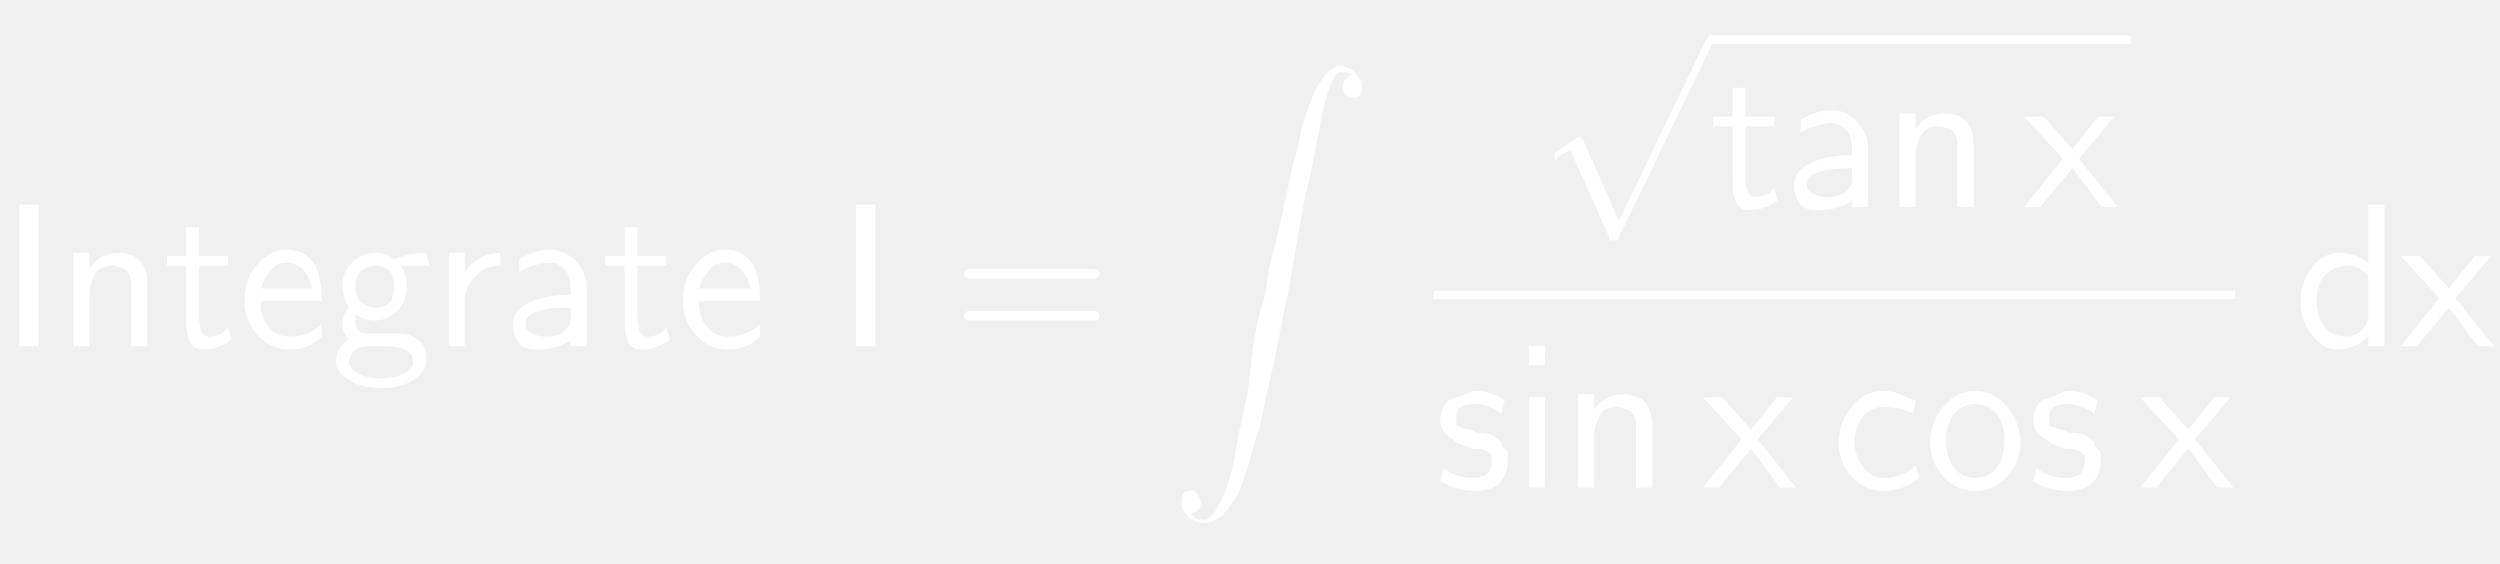
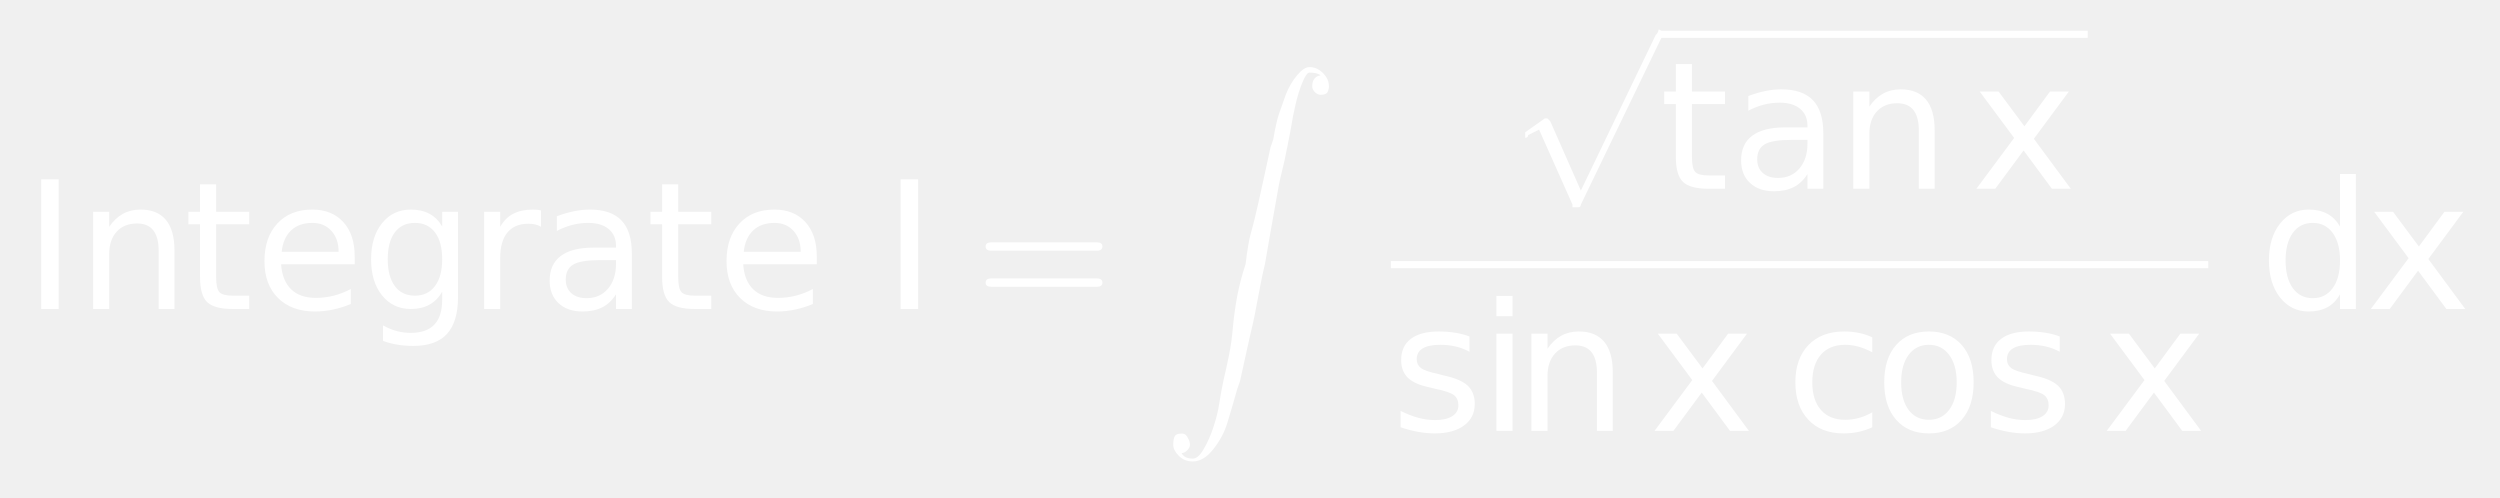
- <svg xmlns="http://www.w3.org/2000/svg" style="fill-opacity:1; color-rendering:auto; color-interpolation:auto; stroke:black; text-rendering:auto; stroke-linecap:square; stroke-miterlimit:10; stroke-opacity:1; shape-rendering:auto; fill:black; stroke-dasharray:none; font-weight:normal; stroke-width:1; font-family:'Dialog'; font-style:normal; stroke-linejoin:miter; font-size:12; stroke-dashoffset:0; image-rendering:auto;" width="182" height="41">
+ <svg xmlns="http://www.w3.org/2000/svg" style="fill-opacity:1; color-rendering:auto; color-interpolation:auto; stroke:black; text-rendering:auto; stroke-linecap:square; stroke-miterlimit:10; stroke-opacity:1; shape-rendering:auto; fill:black; stroke-dasharray:none; font-weight:normal; stroke-width:1; font-family:'Dialog'; font-style:normal; stroke-linejoin:miter; font-size:12; stroke-dashoffset:0; image-rendering:auto;" width="211" height="42">
  <defs id="genericDefs" />
  <g>
-     <g transform="scale(15,15) translate(0,1.6806)" style="font-size:1; fill:white; text-rendering:geometricPrecision; color-rendering:optimizeQuality; image-rendering:optimizeQuality; font-family:'jlm_cmss10'; color-interpolation:linearRGB; stroke:white;">
-       <path style="stroke:none;" d="M0.188 -0.688 L0.188 0 L0.094 0 L0.094 -0.688 L0.188 -0.688 Z" />
+     <g transform="scale(15,15) translate(0.1333,1.7386) scale(0.1,0.1)" style="fill:white; text-rendering:geometricPrecision; color-rendering:optimizeQuality; image-rendering:optimizeQuality; color-interpolation:linearRGB; stroke:white;">
+       <path style="stroke:none;" d="M0.984 -7.297 L1.969 -7.297 L1.969 0 L0.984 0 L0.984 -7.297 ZM8.484 -3.297 L8.484 0 L7.594 0 L7.594 -3.266 Q7.594 -4.047 7.289 -4.43 Q6.984 -4.812 6.375 -4.812 Q5.656 -4.812 5.234 -4.352 Q4.812 -3.891 4.812 -3.094 L4.812 0 L3.906 0 L3.906 -5.469 L4.812 -5.469 L4.812 -4.625 Q5.141 -5.109 5.578 -5.352 Q6.016 -5.594 6.578 -5.594 Q7.516 -5.594 8 -5.016 Q8.484 -4.438 8.484 -3.297 ZM10.828 -7.016 L10.828 -5.469 L12.688 -5.469 L12.688 -4.766 L10.828 -4.766 L10.828 -1.797 Q10.828 -1.141 11.016 -0.945 Q11.203 -0.75 11.766 -0.75 L12.688 -0.75 L12.688 0 L11.766 0 Q10.719 0 10.32 -0.391 Q9.922 -0.781 9.922 -1.797 L9.922 -4.766 L9.266 -4.766 L9.266 -5.469 L9.922 -5.469 L9.922 -7.016 L10.828 -7.016 ZM18.625 -2.953 L18.625 -2.516 L14.484 -2.516 Q14.547 -1.594 15.047 -1.109 Q15.547 -0.625 16.438 -0.625 Q16.953 -0.625 17.445 -0.75 Q17.938 -0.875 18.406 -1.125 L18.406 -0.281 Q17.922 -0.078 17.414 0.031 Q16.906 0.141 16.391 0.141 Q15.078 0.141 14.312 -0.617 Q13.547 -1.375 13.547 -2.688 Q13.547 -4.031 14.273 -4.812 Q15 -5.594 16.234 -5.594 Q17.344 -5.594 17.984 -4.891 Q18.625 -4.188 18.625 -2.953 ZM17.719 -3.219 Q17.719 -3.953 17.312 -4.398 Q16.906 -4.844 16.25 -4.844 Q15.484 -4.844 15.039 -4.414 Q14.594 -3.984 14.516 -3.219 L17.719 -3.219 ZM23.547 -2.797 Q23.547 -3.781 23.141 -4.312 Q22.734 -4.844 22.016 -4.844 Q21.281 -4.844 20.883 -4.312 Q20.484 -3.781 20.484 -2.797 Q20.484 -1.828 20.883 -1.289 Q21.281 -0.75 22.016 -0.75 Q22.734 -0.75 23.141 -1.289 Q23.547 -1.828 23.547 -2.797 ZM24.438 -0.672 Q24.438 0.719 23.82 1.398 Q23.203 2.078 21.922 2.078 Q21.453 2.078 21.031 2.008 Q20.609 1.938 20.219 1.797 L20.219 0.922 Q20.609 1.141 20.992 1.242 Q21.375 1.344 21.781 1.344 Q22.656 1.344 23.102 0.883 Q23.547 0.422 23.547 -0.516 L23.547 -0.969 Q23.266 -0.484 22.828 -0.242 Q22.391 0 21.781 0 Q20.781 0 20.164 -0.766 Q19.547 -1.531 19.547 -2.797 Q19.547 -4.062 20.164 -4.828 Q20.781 -5.594 21.781 -5.594 Q22.391 -5.594 22.828 -5.359 Q23.266 -5.125 23.547 -4.641 L23.547 -5.469 L24.438 -5.469 L24.438 -0.672 ZM29.109 -4.625 Q28.953 -4.719 28.781 -4.758 Q28.609 -4.797 28.391 -4.797 Q27.625 -4.797 27.219 -4.305 Q26.812 -3.812 26.812 -2.875 L26.812 0 L25.906 0 L25.906 -5.469 L26.812 -5.469 L26.812 -4.625 Q27.094 -5.125 27.547 -5.359 Q28 -5.594 28.656 -5.594 Q28.75 -5.594 28.859 -5.586 Q28.969 -5.578 29.109 -5.547 L29.109 -4.625 ZM32.422 -2.75 Q31.344 -2.75 30.922 -2.5 Q30.5 -2.25 30.5 -1.656 Q30.5 -1.172 30.812 -0.891 Q31.125 -0.609 31.672 -0.609 Q32.422 -0.609 32.875 -1.141 Q33.328 -1.672 33.328 -2.547 L33.328 -2.75 L32.422 -2.75 ZM34.219 -3.125 L34.219 0 L33.328 0 L33.328 -0.828 Q33.016 -0.328 32.555 -0.094 Q32.094 0.141 31.438 0.141 Q30.594 0.141 30.094 -0.328 Q29.594 -0.797 29.594 -1.594 Q29.594 -2.516 30.219 -2.984 Q30.844 -3.453 32.062 -3.453 L33.328 -3.453 L33.328 -3.547 Q33.328 -4.156 32.914 -4.5 Q32.5 -4.844 31.766 -4.844 Q31.297 -4.844 30.852 -4.727 Q30.406 -4.609 30 -4.391 L30 -5.219 Q30.5 -5.406 30.961 -5.5 Q31.422 -5.594 31.859 -5.594 Q33.047 -5.594 33.633 -4.984 Q34.219 -4.375 34.219 -3.125 ZM36.828 -7.016 L36.828 -5.469 L38.688 -5.469 L38.688 -4.766 L36.828 -4.766 L36.828 -1.797 Q36.828 -1.141 37.016 -0.945 Q37.203 -0.75 37.766 -0.75 L38.688 -0.75 L38.688 0 L37.766 0 Q36.719 0 36.32 -0.391 Q35.922 -0.781 35.922 -1.797 L35.922 -4.766 L35.266 -4.766 L35.266 -5.469 L35.922 -5.469 L35.922 -7.016 L36.828 -7.016 ZM44.625 -2.953 L44.625 -2.516 L40.484 -2.516 Q40.547 -1.594 41.047 -1.109 Q41.547 -0.625 42.438 -0.625 Q42.953 -0.625 43.445 -0.75 Q43.938 -0.875 44.406 -1.125 L44.406 -0.281 Q43.922 -0.078 43.414 0.031 Q42.906 0.141 42.391 0.141 Q41.078 0.141 40.312 -0.617 Q39.547 -1.375 39.547 -2.688 Q39.547 -4.031 40.273 -4.812 Q41 -5.594 42.234 -5.594 Q43.344 -5.594 43.984 -4.891 Q44.625 -4.188 44.625 -2.953 ZM43.719 -3.219 Q43.719 -3.953 43.312 -4.398 Q42.906 -4.844 42.25 -4.844 Q41.484 -4.844 41.039 -4.414 Q40.594 -3.984 40.516 -3.219 L43.719 -3.219 Z" />
+       <path d="M0.984 -7.297 L1.969 -7.297 L1.969 0 L0.984 0 L0.984 -7.297 Z" style="stroke:none;" transform="scale(10,10) translate(4.8358,0) scale(0.1,0.1)" />
+       <path d="M0.688 -0.328 L0.094 -0.328 Q0.062 -0.328 0.062 -0.352 Q0.062 -0.375 0.094 -0.375 L0.688 -0.375 Q0.719 -0.375 0.719 -0.352 Q0.719 -0.328 0.688 -0.328 ZM0.688 -0.125 L0.094 -0.125 Q0.062 -0.125 0.062 -0.148 Q0.062 -0.172 0.094 -0.172 L0.688 -0.172 Q0.719 -0.172 0.719 -0.148 Q0.719 -0.125 0.688 -0.125 Z" style="stroke:none;" transform="scale(10,10) translate(5.3505,0)" />
    </g>
-     <g transform="matrix(15,0,0,15,0,0) translate(0.2778,1.6806)" style="font-size:1; fill:white; text-rendering:geometricPrecision; color-rendering:optimizeQuality; image-rendering:optimizeQuality; font-family:'jlm_cmss10'; color-interpolation:linearRGB; stroke:white;">
-       <path style="stroke:none;" d="M0.438 -0.297 L0.438 0 L0.359 0 L0.359 -0.297 Q0.359 -0.312 0.359 -0.32 Q0.359 -0.328 0.352 -0.344 Q0.344 -0.359 0.336 -0.367 Q0.328 -0.375 0.305 -0.383 Q0.281 -0.391 0.266 -0.391 Q0.203 -0.391 0.18 -0.344 Q0.156 -0.297 0.156 -0.25 L0.156 0 L0.078 0 L0.078 -0.453 L0.156 -0.453 L0.156 -0.375 Q0.203 -0.453 0.297 -0.453 Q0.438 -0.453 0.438 -0.297 Z" />
-     </g>
-     <g transform="matrix(15,0,0,15,0,0) translate(0.7944,1.6806)" style="font-size:1; fill:white; text-rendering:geometricPrecision; color-rendering:optimizeQuality; image-rendering:optimizeQuality; font-family:'jlm_cmss10'; color-interpolation:linearRGB; stroke:white;">
-       <path style="stroke:none;" d="M0.172 -0.391 L0.172 -0.141 Q0.172 -0.047 0.219 -0.047 Q0.281 -0.047 0.312 -0.094 L0.328 -0.031 Q0.266 0.016 0.188 0.016 Q0.109 0.016 0.109 -0.125 L0.109 -0.391 L0.016 -0.391 L0.016 -0.438 L0.109 -0.438 L0.109 -0.578 L0.172 -0.578 L0.172 -0.438 L0.312 -0.438 L0.312 -0.391 L0.172 -0.391 Z" />
-     </g>
-     <g transform="matrix(15,0,0,15,0,0) translate(1.1556,1.6806)" style="font-size:1; fill:white; text-rendering:geometricPrecision; color-rendering:optimizeQuality; image-rendering:optimizeQuality; font-family:'jlm_cmss10'; color-interpolation:linearRGB; stroke:white;">
-       <path style="stroke:none;" d="M0.406 -0.219 L0.109 -0.219 Q0.109 -0.141 0.148 -0.094 Q0.188 -0.047 0.25 -0.047 Q0.344 -0.047 0.406 -0.109 L0.406 -0.047 Q0.344 0.016 0.25 0.016 Q0.156 0.016 0.094 -0.055 Q0.031 -0.125 0.031 -0.219 Q0.031 -0.328 0.094 -0.398 Q0.156 -0.469 0.234 -0.469 Q0.328 -0.469 0.375 -0.391 Q0.406 -0.328 0.406 -0.219 ZM0.109 -0.281 L0.359 -0.281 Q0.344 -0.344 0.312 -0.375 Q0.281 -0.406 0.234 -0.406 Q0.188 -0.406 0.156 -0.367 Q0.125 -0.328 0.109 -0.281 Z" />
-     </g>
-     <g transform="matrix(15,0,0,15,0,0) translate(1.6,1.6806)" style="font-size:1; fill:white; text-rendering:geometricPrecision; color-rendering:optimizeQuality; image-rendering:optimizeQuality; font-family:'jlm_cmss10'; color-interpolation:linearRGB; stroke:white;">
-       <path style="stroke:none;" d="M0.359 -0.391 L0.344 -0.391 Q0.375 -0.344 0.375 -0.297 Q0.375 -0.219 0.328 -0.172 Q0.281 -0.125 0.219 -0.125 Q0.172 -0.125 0.125 -0.156 Q0.125 -0.141 0.125 -0.125 Q0.125 -0.062 0.172 -0.062 L0.266 -0.062 Q0.281 -0.062 0.297 -0.062 Q0.312 -0.062 0.336 -0.062 Q0.359 -0.062 0.383 -0.055 Q0.406 -0.047 0.43 -0.031 Q0.453 -0.016 0.461 0.008 Q0.469 0.031 0.469 0.062 Q0.469 0.125 0.406 0.164 Q0.344 0.203 0.25 0.203 Q0.156 0.203 0.094 0.164 Q0.031 0.125 0.031 0.078 Q0.031 0 0.094 -0.031 Q0.062 -0.062 0.062 -0.109 Q0.062 -0.156 0.094 -0.188 Q0.062 -0.234 0.062 -0.297 Q0.062 -0.359 0.109 -0.406 Q0.156 -0.453 0.219 -0.453 Q0.281 -0.453 0.312 -0.422 Q0.391 -0.453 0.469 -0.453 L0.484 -0.391 L0.469 -0.391 Q0.469 -0.391 0.453 -0.391 Q0.438 -0.391 0.422 -0.391 Q0.406 -0.391 0.383 -0.391 Q0.359 -0.391 0.359 -0.391 ZM0.219 -0.188 Q0.266 -0.188 0.289 -0.211 Q0.312 -0.234 0.312 -0.289 Q0.312 -0.344 0.289 -0.367 Q0.266 -0.391 0.219 -0.391 Q0.188 -0.391 0.156 -0.367 Q0.125 -0.344 0.125 -0.289 Q0.125 -0.234 0.156 -0.211 Q0.188 -0.188 0.219 -0.188 ZM0.266 0 L0.172 0 Q0.156 0 0.141 0.008 Q0.125 0.016 0.117 0.023 Q0.109 0.031 0.102 0.047 Q0.094 0.062 0.094 0.062 Q0.094 0.062 0.094 0.078 Q0.094 0.109 0.141 0.133 Q0.188 0.156 0.25 0.156 Q0.312 0.156 0.359 0.133 Q0.406 0.109 0.406 0.078 Q0.406 0 0.266 0 Z" />
-     </g>
-     <g transform="matrix(15,0,0,15,0,0) translate(2.1,1.6806)" style="font-size:1; fill:white; text-rendering:geometricPrecision; color-rendering:optimizeQuality; image-rendering:optimizeQuality; font-family:'jlm_cmss10'; color-interpolation:linearRGB; stroke:white;">
-       <path style="stroke:none;" d="M0.156 -0.219 L0.156 0 L0.078 0 L0.078 -0.453 L0.156 -0.453 L0.156 -0.359 Q0.219 -0.453 0.328 -0.453 L0.328 -0.391 Q0.25 -0.391 0.203 -0.336 Q0.156 -0.281 0.156 -0.219 Z" />
-     </g>
-     <g transform="matrix(15,0,0,15,0,0) translate(2.4417,1.6806)" style="font-size:1; fill:white; text-rendering:geometricPrecision; color-rendering:optimizeQuality; image-rendering:optimizeQuality; font-family:'jlm_cmss10'; color-interpolation:linearRGB; stroke:white;">
-       <path style="stroke:none;" d="M0.406 -0.281 L0.406 0 L0.328 0 L0.328 -0.031 Q0.266 0.016 0.156 0.016 Q0.094 0.016 0.07 -0.023 Q0.047 -0.062 0.047 -0.109 Q0.047 -0.172 0.125 -0.211 Q0.203 -0.25 0.328 -0.25 L0.328 -0.281 Q0.328 -0.344 0.297 -0.375 Q0.266 -0.406 0.234 -0.406 Q0.156 -0.406 0.078 -0.359 L0.078 -0.422 Q0.156 -0.469 0.234 -0.469 Q0.297 -0.469 0.352 -0.414 Q0.406 -0.359 0.406 -0.281 ZM0.328 -0.125 L0.328 -0.188 Q0.109 -0.188 0.109 -0.109 Q0.109 -0.078 0.141 -0.062 Q0.172 -0.047 0.203 -0.047 Q0.25 -0.047 0.281 -0.062 Q0.328 -0.094 0.328 -0.125 Z" />
-     </g>
-     <g transform="matrix(15,0,0,15,0,0) translate(2.9222,1.6806)" style="font-size:1; fill:white; text-rendering:geometricPrecision; color-rendering:optimizeQuality; image-rendering:optimizeQuality; font-family:'jlm_cmss10'; color-interpolation:linearRGB; stroke:white;">
-       <path style="stroke:none;" d="M0.172 -0.391 L0.172 -0.141 Q0.172 -0.047 0.219 -0.047 Q0.281 -0.047 0.312 -0.094 L0.328 -0.031 Q0.266 0.016 0.188 0.016 Q0.109 0.016 0.109 -0.125 L0.109 -0.391 L0.016 -0.391 L0.016 -0.438 L0.109 -0.438 L0.109 -0.578 L0.172 -0.578 L0.172 -0.438 L0.312 -0.438 L0.312 -0.391 L0.172 -0.391 Z" />
-     </g>
-     <g transform="matrix(15,0,0,15,0,0) translate(3.2833,1.6806)" style="font-size:1; fill:white; text-rendering:geometricPrecision; color-rendering:optimizeQuality; image-rendering:optimizeQuality; font-family:'jlm_cmss10'; color-interpolation:linearRGB; stroke:white;">
-       <path style="stroke:none;" d="M0.406 -0.219 L0.109 -0.219 Q0.109 -0.141 0.148 -0.094 Q0.188 -0.047 0.25 -0.047 Q0.344 -0.047 0.406 -0.109 L0.406 -0.047 Q0.344 0.016 0.25 0.016 Q0.156 0.016 0.094 -0.055 Q0.031 -0.125 0.031 -0.219 Q0.031 -0.328 0.094 -0.398 Q0.156 -0.469 0.234 -0.469 Q0.328 -0.469 0.375 -0.391 Q0.406 -0.328 0.406 -0.219 ZM0.109 -0.281 L0.359 -0.281 Q0.344 -0.344 0.312 -0.375 Q0.281 -0.406 0.234 -0.406 Q0.188 -0.406 0.156 -0.367 Q0.125 -0.328 0.109 -0.281 Z" />
-     </g>
-     <g transform="matrix(15,0,0,15,0,0) translate(4.0611,1.6806)" style="font-size:1; fill:white; text-rendering:geometricPrecision; color-rendering:optimizeQuality; image-rendering:optimizeQuality; font-family:'jlm_cmss10'; color-interpolation:linearRGB; stroke:white;">
-       <path style="stroke:none;" d="M0.188 -0.688 L0.188 0 L0.094 0 L0.094 -0.688 L0.188 -0.688 Z" />
-     </g>
-     <g transform="matrix(15,0,0,15,0,0) translate(4.6167,1.6806)" style="font-size:1; fill:white; text-rendering:geometricPrecision; color-rendering:optimizeQuality; image-rendering:optimizeQuality; font-family:'jlm_cmss10'; color-interpolation:linearRGB; stroke:white;">
-       <path style="stroke:none;" d="M0.688 -0.328 L0.094 -0.328 Q0.062 -0.328 0.062 -0.352 Q0.062 -0.375 0.094 -0.375 L0.688 -0.375 Q0.719 -0.375 0.719 -0.352 Q0.719 -0.328 0.688 -0.328 ZM0.688 -0.125 L0.094 -0.125 Q0.062 -0.125 0.062 -0.148 Q0.062 -0.172 0.094 -0.172 L0.688 -0.172 Q0.719 -0.172 0.719 -0.148 Q0.719 -0.125 0.688 -0.125 Z" />
-     </g>
-     <g transform="matrix(15,0,0,15,0,0) translate(5.6722,0.3194)" style="font-size:1; fill:white; text-rendering:geometricPrecision; color-rendering:optimizeQuality; image-rendering:optimizeQuality; font-family:'jlm_cmex10'; color-interpolation:linearRGB; stroke:white;">
+     <g transform="matrix(15,0,0,15,0,0) translate(6.5394,0.3775)" style="font-size:1; fill:white; text-rendering:geometricPrecision; color-rendering:optimizeQuality; image-rendering:optimizeQuality; font-family:'jlm_cmex10'; color-interpolation:linearRGB; stroke:white;">
      <path style="stroke:none;" d="M0.109 2.172 Q0.125 2.203 0.172 2.203 Q0.203 2.203 0.234 2.148 Q0.266 2.094 0.289 2.023 Q0.312 1.953 0.32 1.898 Q0.328 1.844 0.344 1.766 Q0.359 1.703 0.375 1.625 Q0.391 1.547 0.398 1.461 Q0.406 1.375 0.422 1.289 Q0.438 1.203 0.469 1.109 Q0.484 0.984 0.5 0.93 Q0.516 0.875 0.539 0.773 Q0.562 0.672 0.57 0.633 Q0.578 0.594 0.609 0.453 L0.625 0.406 Q0.641 0.312 0.656 0.266 Q0.672 0.219 0.695 0.156 Q0.719 0.094 0.758 0.047 Q0.797 0 0.828 0 Q0.859 0 0.883 0.016 Q0.906 0.031 0.922 0.055 Q0.938 0.078 0.938 0.109 Q0.938 0.125 0.93 0.141 Q0.922 0.156 0.891 0.156 Q0.875 0.156 0.859 0.141 Q0.844 0.125 0.844 0.109 Q0.844 0.078 0.859 0.062 Q0.875 0.047 0.891 0.047 Q0.875 0.031 0.828 0.031 Q0.812 0.031 0.789 0.086 Q0.766 0.141 0.75 0.211 Q0.734 0.281 0.727 0.328 Q0.719 0.375 0.703 0.453 Q0.688 0.531 0.672 0.594 Q0.656 0.656 0.641 0.75 Q0.625 0.844 0.609 0.93 Q0.594 1.016 0.578 1.109 Q0.562 1.172 0.539 1.297 Q0.516 1.422 0.508 1.453 Q0.5 1.484 0.469 1.625 Q0.438 1.766 0.438 1.766 L0.422 1.812 Q0.391 1.922 0.367 2 Q0.344 2.078 0.289 2.148 Q0.234 2.219 0.172 2.219 Q0.125 2.219 0.094 2.188 Q0.062 2.156 0.062 2.125 Q0.062 2.094 0.07 2.078 Q0.078 2.062 0.109 2.062 Q0.125 2.062 0.133 2.07 Q0.141 2.078 0.148 2.094 Q0.156 2.109 0.156 2.125 Q0.156 2.141 0.141 2.156 Q0.125 2.172 0.109 2.172 Z" />
    </g>
-     <g transform="matrix(15,0,0,15,0,0) translate(7.4659,0.2133)" style="font-size:1; fill:white; text-rendering:geometricPrecision; color-rendering:optimizeQuality; image-rendering:optimizeQuality; font-family:'jlm_cmsy10'; color-interpolation:linearRGB; stroke:white;">
+     <g transform="matrix(15,0,0,15,0,0) translate(8.5039,0.2133)" style="font-size:1; fill:white; text-rendering:geometricPrecision; color-rendering:optimizeQuality; image-rendering:optimizeQuality; font-family:'jlm_cmsy10'; color-interpolation:linearRGB; stroke:white;">
      <path style="stroke:none;" d="M0.391 0.859 L0.812 -0.016 Q0.828 -0.031 0.828 -0.047 Q0.844 -0.047 0.859 -0.016 Q0.859 -0.016 0.844 0 L0.391 0.938 Q0.391 0.953 0.375 0.953 Q0.375 0.953 0.359 0.953 Q0.359 0.953 0.344 0.953 L0.344 0.938 L0.156 0.516 L0.094 0.547 Q0.094 0.562 0.078 0.562 Q0.078 0.562 0.078 0.547 Q0.078 0.547 0.078 0.531 L0.188 0.453 Q0.188 0.453 0.203 0.453 Q0.203 0.453 0.219 0.469 L0.391 0.859 Z" />
    </g>
    <g transform="matrix(15,0,0,15,0,0)" style="font-size:1; fill:white; text-rendering:geometricPrecision; color-rendering:optimizeQuality; image-rendering:optimizeQuality; font-family:'jlm_cmsy10'; color-interpolation:linearRGB; stroke:white;">
-       <rect x="8.299" width="2.042" height="0.04" y="0.173" style="stroke:none;" />
-       <path d="M0.172 -0.391 L0.172 -0.141 Q0.172 -0.047 0.219 -0.047 Q0.281 -0.047 0.312 -0.094 L0.328 -0.031 Q0.266 0.016 0.188 0.016 Q0.109 0.016 0.109 -0.125 L0.109 -0.391 L0.016 -0.391 L0.016 -0.438 L0.109 -0.438 L0.109 -0.578 L0.172 -0.578 L0.172 -0.438 L0.312 -0.438 L0.312 -0.391 L0.172 -0.391 Z" style="stroke:none;" transform="translate(8.2992,1.004)" />
-     </g>
-     <g transform="matrix(15,0,0,15,0,0) translate(8.6603,1.004)" style="font-size:1; fill:white; text-rendering:geometricPrecision; color-rendering:optimizeQuality; image-rendering:optimizeQuality; font-family:'jlm_cmss10'; color-interpolation:linearRGB; stroke:white;">
-       <path style="stroke:none;" d="M0.406 -0.281 L0.406 0 L0.328 0 L0.328 -0.031 Q0.266 0.016 0.156 0.016 Q0.094 0.016 0.07 -0.023 Q0.047 -0.062 0.047 -0.109 Q0.047 -0.172 0.125 -0.211 Q0.203 -0.25 0.328 -0.25 L0.328 -0.281 Q0.328 -0.344 0.297 -0.375 Q0.266 -0.406 0.234 -0.406 Q0.156 -0.406 0.078 -0.359 L0.078 -0.422 Q0.156 -0.469 0.234 -0.469 Q0.297 -0.469 0.352 -0.414 Q0.406 -0.359 0.406 -0.281 ZM0.328 -0.125 L0.328 -0.188 Q0.109 -0.188 0.109 -0.109 Q0.109 -0.078 0.141 -0.062 Q0.172 -0.047 0.203 -0.047 Q0.25 -0.047 0.281 -0.062 Q0.328 -0.094 0.328 -0.125 Z" />
-     </g>
-     <g transform="matrix(15,0,0,15,0,0) translate(9.1409,1.004)" style="font-size:1; fill:white; text-rendering:geometricPrecision; color-rendering:optimizeQuality; image-rendering:optimizeQuality; font-family:'jlm_cmss10'; color-interpolation:linearRGB; stroke:white;">
-       <path style="stroke:none;" d="M0.438 -0.297 L0.438 0 L0.359 0 L0.359 -0.297 Q0.359 -0.312 0.359 -0.32 Q0.359 -0.328 0.352 -0.344 Q0.344 -0.359 0.336 -0.367 Q0.328 -0.375 0.305 -0.383 Q0.281 -0.391 0.266 -0.391 Q0.203 -0.391 0.18 -0.344 Q0.156 -0.297 0.156 -0.25 L0.156 0 L0.078 0 L0.078 -0.453 L0.156 -0.453 L0.156 -0.375 Q0.203 -0.453 0.297 -0.453 Q0.438 -0.453 0.438 -0.297 Z" />
-     </g>
-     <g transform="matrix(15,0,0,15,0,0) translate(9.8242,1.004)" style="font-size:1; fill:white; text-rendering:geometricPrecision; color-rendering:optimizeQuality; image-rendering:optimizeQuality; font-family:'jlm_cmss10'; color-interpolation:linearRGB; stroke:white;">
-       <path style="stroke:none;" d="M0.266 -0.234 L0.453 0 L0.375 0 L0.234 -0.188 L0.078 0 L0 0 L0.188 -0.234 L0 -0.438 L0.094 -0.438 L0.234 -0.281 L0.359 -0.438 L0.438 -0.438 L0.266 -0.234 Z" />
-     </g>
-     <g transform="matrix(15,0,0,15,0,0)" style="font-size:1; fill:white; text-rendering:geometricPrecision; color-rendering:optimizeQuality; image-rendering:optimizeQuality; font-family:'jlm_cmss10'; color-interpolation:linearRGB; stroke:white;">
-       <rect x="6.959" width="3.889" height="0.04" y="1.411" style="stroke:none;" />
-       <path d="M0.344 -0.422 L0.328 -0.359 Q0.266 -0.406 0.188 -0.406 Q0.109 -0.406 0.109 -0.344 Q0.109 -0.328 0.109 -0.312 Q0.109 -0.297 0.117 -0.297 Q0.125 -0.297 0.141 -0.289 Q0.156 -0.281 0.172 -0.281 Q0.188 -0.281 0.203 -0.266 Q0.25 -0.266 0.273 -0.258 Q0.297 -0.25 0.328 -0.219 L0.328 -0.219 Q0.328 -0.203 0.336 -0.195 Q0.344 -0.188 0.352 -0.18 Q0.359 -0.172 0.359 -0.156 Q0.359 -0.141 0.359 -0.125 Q0.359 -0.062 0.312 -0.016 Q0.266 0.016 0.203 0.016 Q0.109 0.016 0.031 -0.031 L0.047 -0.094 Q0.109 -0.047 0.188 -0.047 Q0.281 -0.047 0.281 -0.125 Q0.281 -0.141 0.281 -0.148 Q0.281 -0.156 0.273 -0.164 Q0.266 -0.172 0.25 -0.18 Q0.234 -0.188 0.219 -0.188 Q0.203 -0.188 0.188 -0.188 Q0.156 -0.203 0.148 -0.203 Q0.141 -0.203 0.125 -0.211 Q0.109 -0.219 0.094 -0.234 Q0.031 -0.266 0.031 -0.328 Q0.031 -0.359 0.047 -0.391 Q0.062 -0.422 0.086 -0.43 Q0.109 -0.438 0.133 -0.445 Q0.156 -0.453 0.172 -0.461 Q0.188 -0.469 0.203 -0.469 Q0.281 -0.469 0.344 -0.422 Z" style="stroke:none;" transform="translate(6.9589,2.3665)" />
-     </g>
-     <g transform="matrix(15,0,0,15,0,0) translate(7.3423,2.3665)" style="font-size:1; fill:white; text-rendering:geometricPrecision; color-rendering:optimizeQuality; image-rendering:optimizeQuality; font-family:'jlm_cmss10'; color-interpolation:linearRGB; stroke:white;">
-       <path style="stroke:none;" d="M0.156 -0.688 L0.156 -0.594 L0.078 -0.594 L0.078 -0.688 L0.156 -0.688 ZM0.156 -0.438 L0.156 0 L0.078 0 L0.078 -0.438 L0.156 -0.438 Z" />
-     </g>
-     <g transform="matrix(15,0,0,15,0,0) translate(7.5811,2.3665)" style="font-size:1; fill:white; text-rendering:geometricPrecision; color-rendering:optimizeQuality; image-rendering:optimizeQuality; font-family:'jlm_cmss10'; color-interpolation:linearRGB; stroke:white;">
-       <path style="stroke:none;" d="M0.438 -0.297 L0.438 0 L0.359 0 L0.359 -0.297 Q0.359 -0.312 0.359 -0.32 Q0.359 -0.328 0.352 -0.344 Q0.344 -0.359 0.336 -0.367 Q0.328 -0.375 0.305 -0.383 Q0.281 -0.391 0.266 -0.391 Q0.203 -0.391 0.18 -0.344 Q0.156 -0.297 0.156 -0.25 L0.156 0 L0.078 0 L0.078 -0.453 L0.156 -0.453 L0.156 -0.375 Q0.203 -0.453 0.297 -0.453 Q0.438 -0.453 0.438 -0.297 Z" />
-     </g>
-     <g transform="matrix(15,0,0,15,0,0) translate(8.2645,2.3665)" style="font-size:1; fill:white; text-rendering:geometricPrecision; color-rendering:optimizeQuality; image-rendering:optimizeQuality; font-family:'jlm_cmss10'; color-interpolation:linearRGB; stroke:white;">
-       <path style="stroke:none;" d="M0.266 -0.234 L0.453 0 L0.375 0 L0.234 -0.188 L0.078 0 L0 0 L0.188 -0.234 L0 -0.438 L0.094 -0.438 L0.234 -0.281 L0.359 -0.438 L0.438 -0.438 L0.266 -0.234 Z" />
-     </g>
-     <g transform="matrix(15,0,0,15,0,0) translate(8.8923,2.3665)" style="font-size:1; fill:white; text-rendering:geometricPrecision; color-rendering:optimizeQuality; image-rendering:optimizeQuality; font-family:'jlm_cmss10'; color-interpolation:linearRGB; stroke:white;">
-       <path style="stroke:none;" d="M0.406 -0.422 L0.391 -0.359 Q0.359 -0.375 0.328 -0.383 Q0.297 -0.391 0.25 -0.391 Q0.203 -0.391 0.172 -0.367 Q0.141 -0.344 0.125 -0.305 Q0.109 -0.266 0.109 -0.219 Q0.109 -0.156 0.148 -0.102 Q0.188 -0.047 0.25 -0.047 Q0.344 -0.047 0.406 -0.109 L0.422 -0.047 Q0.344 0.016 0.25 0.016 Q0.156 0.016 0.094 -0.055 Q0.031 -0.125 0.031 -0.219 Q0.031 -0.312 0.094 -0.391 Q0.156 -0.469 0.25 -0.469 Q0.297 -0.469 0.328 -0.453 Q0.359 -0.438 0.406 -0.422 Z" />
-     </g>
-     <g transform="matrix(15,0,0,15,0,0) translate(9.3367,2.3665)" style="font-size:1; fill:white; text-rendering:geometricPrecision; color-rendering:optimizeQuality; image-rendering:optimizeQuality; font-family:'jlm_cmss10'; color-interpolation:linearRGB; stroke:white;">
-       <path style="stroke:none;" d="M0.469 -0.219 Q0.469 -0.125 0.406 -0.055 Q0.344 0.016 0.25 0.016 Q0.156 0.016 0.094 -0.055 Q0.031 -0.125 0.031 -0.219 Q0.031 -0.312 0.094 -0.391 Q0.156 -0.469 0.25 -0.469 Q0.344 -0.469 0.406 -0.391 Q0.469 -0.312 0.469 -0.219 ZM0.25 -0.047 Q0.312 -0.047 0.352 -0.094 Q0.391 -0.141 0.391 -0.234 Q0.391 -0.312 0.352 -0.359 Q0.312 -0.406 0.25 -0.406 Q0.188 -0.406 0.148 -0.359 Q0.109 -0.312 0.109 -0.234 Q0.109 -0.141 0.148 -0.094 Q0.188 -0.047 0.25 -0.047 Z" />
-     </g>
-     <g transform="matrix(15,0,0,15,0,0) translate(9.8367,2.3665)" style="font-size:1; fill:white; text-rendering:geometricPrecision; color-rendering:optimizeQuality; image-rendering:optimizeQuality; font-family:'jlm_cmss10'; color-interpolation:linearRGB; stroke:white;">
-       <path style="stroke:none;" d="M0.344 -0.422 L0.328 -0.359 Q0.266 -0.406 0.188 -0.406 Q0.109 -0.406 0.109 -0.344 Q0.109 -0.328 0.109 -0.312 Q0.109 -0.297 0.117 -0.297 Q0.125 -0.297 0.141 -0.289 Q0.156 -0.281 0.172 -0.281 Q0.188 -0.281 0.203 -0.266 Q0.25 -0.266 0.273 -0.258 Q0.297 -0.25 0.328 -0.219 L0.328 -0.219 Q0.328 -0.203 0.336 -0.195 Q0.344 -0.188 0.352 -0.18 Q0.359 -0.172 0.359 -0.156 Q0.359 -0.141 0.359 -0.125 Q0.359 -0.062 0.312 -0.016 Q0.266 0.016 0.203 0.016 Q0.109 0.016 0.031 -0.031 L0.047 -0.094 Q0.109 -0.047 0.188 -0.047 Q0.281 -0.047 0.281 -0.125 Q0.281 -0.141 0.281 -0.148 Q0.281 -0.156 0.273 -0.164 Q0.266 -0.172 0.25 -0.18 Q0.234 -0.188 0.219 -0.188 Q0.203 -0.188 0.188 -0.188 Q0.156 -0.203 0.148 -0.203 Q0.141 -0.203 0.125 -0.211 Q0.109 -0.219 0.094 -0.234 Q0.031 -0.266 0.031 -0.328 Q0.031 -0.359 0.047 -0.391 Q0.062 -0.422 0.086 -0.43 Q0.109 -0.438 0.133 -0.445 Q0.156 -0.453 0.172 -0.461 Q0.188 -0.469 0.203 -0.469 Q0.281 -0.469 0.344 -0.422 Z" />
-     </g>
-     <g transform="matrix(15,0,0,15,0,0) translate(10.3867,2.3665)" style="font-size:1; fill:white; text-rendering:geometricPrecision; color-rendering:optimizeQuality; image-rendering:optimizeQuality; font-family:'jlm_cmss10'; color-interpolation:linearRGB; stroke:white;">
-       <path style="stroke:none;" d="M0.266 -0.234 L0.453 0 L0.375 0 L0.234 -0.188 L0.078 0 L0 0 L0.188 -0.234 L0 -0.438 L0.094 -0.438 L0.234 -0.281 L0.359 -0.438 L0.438 -0.438 L0.266 -0.234 Z" />
-     </g>
-     <g transform="matrix(15,0,0,15,0,0) translate(11.1345,1.6806)" style="font-size:1; fill:white; text-rendering:geometricPrecision; color-rendering:optimizeQuality; image-rendering:optimizeQuality; font-family:'jlm_cmss10'; color-interpolation:linearRGB; stroke:white;">
-       <path style="stroke:none;" d="M0.438 -0.688 L0.438 0 L0.359 0 L0.359 -0.047 Q0.297 0.016 0.203 0.016 Q0.141 0.016 0.086 -0.055 Q0.031 -0.125 0.031 -0.219 Q0.031 -0.312 0.086 -0.383 Q0.141 -0.453 0.219 -0.453 Q0.297 -0.453 0.359 -0.406 L0.359 -0.688 L0.438 -0.688 ZM0.359 -0.141 L0.359 -0.344 Q0.312 -0.391 0.266 -0.391 Q0.203 -0.391 0.156 -0.352 Q0.109 -0.312 0.109 -0.219 Q0.109 -0.141 0.148 -0.094 Q0.188 -0.047 0.25 -0.047 Q0.297 -0.047 0.328 -0.078 Q0.359 -0.109 0.359 -0.141 Z" />
-     </g>
-     <g transform="matrix(15,0,0,15,0,0) translate(11.6512,1.6806)" style="font-size:1; fill:white; text-rendering:geometricPrecision; color-rendering:optimizeQuality; image-rendering:optimizeQuality; font-family:'jlm_cmss10'; color-interpolation:linearRGB; stroke:white;">
-       <path style="stroke:none;" d="M0.266 -0.234 L0.453 0 L0.375 0 L0.234 -0.188 L0.078 0 L0 0 L0.188 -0.234 L0 -0.438 L0.094 -0.438 L0.234 -0.281 L0.359 -0.438 L0.438 -0.438 L0.266 -0.234 Z" />
+       <rect x="9.337" width="2.41" height="0.04" y="0.173" style="stroke:none;" />
+       <path d="M1.828 -7.016 L1.828 -5.469 L3.688 -5.469 L3.688 -4.766 L1.828 -4.766 L1.828 -1.797 Q1.828 -1.141 2.016 -0.945 Q2.203 -0.75 2.766 -0.75 L3.688 -0.75 L3.688 0 L2.766 0 Q1.719 0 1.32 -0.391 Q0.922 -0.781 0.922 -1.797 L0.922 -4.766 L0.266 -4.766 L0.266 -5.469 L0.922 -5.469 L0.922 -7.016 L1.828 -7.016 ZM7.422 -2.75 Q6.344 -2.75 5.922 -2.5 Q5.5 -2.25 5.5 -1.656 Q5.5 -1.172 5.812 -0.891 Q6.125 -0.609 6.672 -0.609 Q7.422 -0.609 7.875 -1.141 Q8.328 -1.672 8.328 -2.547 L8.328 -2.75 L7.422 -2.75 ZM9.219 -3.125 L9.219 0 L8.328 0 L8.328 -0.828 Q8.016 -0.328 7.555 -0.094 Q7.094 0.141 6.438 0.141 Q5.594 0.141 5.094 -0.328 Q4.594 -0.797 4.594 -1.594 Q4.594 -2.516 5.219 -2.984 Q5.844 -3.453 7.062 -3.453 L8.328 -3.453 L8.328 -3.547 Q8.328 -4.156 7.914 -4.5 Q7.5 -4.844 6.766 -4.844 Q6.297 -4.844 5.852 -4.727 Q5.406 -4.609 5 -4.391 L5 -5.219 Q5.5 -5.406 5.961 -5.5 Q6.422 -5.594 6.859 -5.594 Q8.047 -5.594 8.633 -4.984 Q9.219 -4.375 9.219 -3.125 ZM15.484 -3.297 L15.484 0 L14.594 0 L14.594 -3.266 Q14.594 -4.047 14.289 -4.43 Q13.984 -4.812 13.375 -4.812 Q12.656 -4.812 12.234 -4.352 Q11.812 -3.891 11.812 -3.094 L11.812 0 L10.906 0 L10.906 -5.469 L11.812 -5.469 L11.812 -4.625 Q12.141 -5.109 12.578 -5.352 Q13.016 -5.594 13.578 -5.594 Q14.516 -5.594 15 -5.016 Q15.484 -4.438 15.484 -3.297 Z" style="stroke:none;" transform="translate(9.3372,1.0621) scale(0.1,0.1)" />
+       <path d="M5.484 -5.469 L3.516 -2.812 L5.594 0 L4.531 0 L2.938 -2.156 L1.344 0 L0.281 0 L2.406 -2.859 L0.469 -5.469 L1.531 -5.469 L2.984 -3.516 L4.422 -5.469 L5.484 -5.469 Z" style="stroke:none;" transform="translate(11.0923,1.0621) scale(0.1,0.1)" />
+       <rect x="7.826" width="4.599" height="0.04" y="1.469" style="stroke:none;" />
+       <path d="M4.422 -5.312 L4.422 -4.453 Q4.047 -4.656 3.641 -4.75 Q3.234 -4.844 2.781 -4.844 Q2.125 -4.844 1.789 -4.641 Q1.453 -4.438 1.453 -4.031 Q1.453 -3.719 1.688 -3.539 Q1.922 -3.359 2.656 -3.203 L2.953 -3.125 Q3.922 -2.922 4.32 -2.547 Q4.719 -2.172 4.719 -1.516 Q4.719 -0.75 4.117 -0.305 Q3.516 0.141 2.469 0.141 Q2.016 0.141 1.539 0.055 Q1.062 -0.031 0.547 -0.203 L0.547 -1.125 Q1.047 -0.875 1.523 -0.742 Q2 -0.609 2.484 -0.609 Q3.109 -0.609 3.453 -0.828 Q3.797 -1.047 3.797 -1.438 Q3.797 -1.812 3.555 -2.008 Q3.312 -2.203 2.469 -2.375 L2.156 -2.453 Q1.328 -2.625 0.953 -2.992 Q0.578 -3.359 0.578 -3.984 Q0.578 -4.766 1.125 -5.18 Q1.672 -5.594 2.688 -5.594 Q3.172 -5.594 3.617 -5.523 Q4.062 -5.453 4.422 -5.312 ZM5.938 -5.469 L6.844 -5.469 L6.844 0 L5.938 0 L5.938 -5.469 ZM5.938 -7.594 L6.844 -7.594 L6.844 -6.453 L5.938 -6.453 L5.938 -7.594 ZM12.484 -3.297 L12.484 0 L11.594 0 L11.594 -3.266 Q11.594 -4.047 11.289 -4.43 Q10.984 -4.812 10.375 -4.812 Q9.656 -4.812 9.234 -4.352 Q8.812 -3.891 8.812 -3.094 L8.812 0 L7.906 0 L7.906 -5.469 L8.812 -5.469 L8.812 -4.625 Q9.141 -5.109 9.578 -5.352 Q10.016 -5.594 10.578 -5.594 Q11.516 -5.594 12 -5.016 Q12.484 -4.438 12.484 -3.297 Z" style="stroke:none;" transform="translate(7.8261,2.4245) scale(0.1,0.1)" />
+       <path d="M5.484 -5.469 L3.516 -2.812 L5.594 0 L4.531 0 L2.938 -2.156 L1.344 0 L0.281 0 L2.406 -2.859 L0.469 -5.469 L1.531 -5.469 L2.984 -3.516 L4.422 -5.469 L5.484 -5.469 Z" style="stroke:none;" transform="translate(9.2812,2.4245) scale(0.1,0.1)" />
+       <path d="M4.875 -5.266 L4.875 -4.422 Q4.5 -4.625 4.117 -4.734 Q3.734 -4.844 3.344 -4.844 Q2.469 -4.844 1.984 -4.289 Q1.5 -3.734 1.5 -2.734 Q1.5 -1.734 1.984 -1.18 Q2.469 -0.625 3.344 -0.625 Q3.734 -0.625 4.117 -0.727 Q4.5 -0.828 4.875 -1.047 L4.875 -0.203 Q4.5 -0.031 4.102 0.055 Q3.703 0.141 3.25 0.141 Q2 0.141 1.273 -0.633 Q0.547 -1.406 0.547 -2.734 Q0.547 -4.062 1.281 -4.828 Q2.016 -5.594 3.297 -5.594 Q3.719 -5.594 4.109 -5.516 Q4.5 -5.438 4.875 -5.266 ZM8.062 -4.844 Q7.344 -4.844 6.922 -4.281 Q6.5 -3.719 6.5 -2.734 Q6.5 -1.75 6.914 -1.188 Q7.328 -0.625 8.062 -0.625 Q8.781 -0.625 9.203 -1.188 Q9.625 -1.75 9.625 -2.734 Q9.625 -3.703 9.203 -4.273 Q8.781 -4.844 8.062 -4.844 ZM8.062 -5.594 Q9.234 -5.594 9.906 -4.836 Q10.578 -4.078 10.578 -2.734 Q10.578 -1.391 9.906 -0.625 Q9.234 0.141 8.062 0.141 Q6.891 0.141 6.219 -0.625 Q5.547 -1.391 5.547 -2.734 Q5.547 -4.078 6.219 -4.836 Q6.891 -5.594 8.062 -5.594 ZM15.422 -5.312 L15.422 -4.453 Q15.047 -4.656 14.641 -4.75 Q14.234 -4.844 13.781 -4.844 Q13.125 -4.844 12.789 -4.641 Q12.453 -4.438 12.453 -4.031 Q12.453 -3.719 12.688 -3.539 Q12.922 -3.359 13.656 -3.203 L13.953 -3.125 Q14.922 -2.922 15.32 -2.547 Q15.719 -2.172 15.719 -1.516 Q15.719 -0.75 15.117 -0.305 Q14.516 0.141 13.469 0.141 Q13.016 0.141 12.539 0.055 Q12.062 -0.031 11.547 -0.203 L11.547 -1.125 Q12.047 -0.875 12.523 -0.742 Q13 -0.609 13.484 -0.609 Q14.109 -0.609 14.453 -0.828 Q14.797 -1.047 14.797 -1.438 Q14.797 -1.812 14.555 -2.008 Q14.312 -2.203 13.469 -2.375 L13.156 -2.453 Q12.328 -2.625 11.953 -2.992 Q11.578 -3.359 11.578 -3.984 Q11.578 -4.766 12.125 -5.18 Q12.672 -5.594 13.688 -5.594 Q14.172 -5.594 14.617 -5.523 Q15.062 -5.453 15.422 -5.312 Z" style="stroke:none;" transform="translate(10.0472,2.4245) scale(0.1,0.1)" />
+       <path d="M5.484 -5.469 L3.516 -2.812 L5.594 0 L4.531 0 L2.938 -2.156 L1.344 0 L0.281 0 L2.406 -2.859 L0.469 -5.469 L1.531 -5.469 L2.984 -3.516 L4.422 -5.469 L5.484 -5.469 Z" style="stroke:none;" transform="translate(11.8257,2.4245) scale(0.1,0.1)" />
+       <path d="M4.547 -4.641 L4.547 -7.594 L5.438 -7.594 L5.438 0 L4.547 0 L4.547 -0.828 Q4.266 -0.328 3.828 -0.094 Q3.391 0.141 2.781 0.141 Q1.797 0.141 1.172 -0.648 Q0.547 -1.438 0.547 -2.734 Q0.547 -4.016 1.172 -4.805 Q1.797 -5.594 2.781 -5.594 Q3.391 -5.594 3.828 -5.359 Q4.266 -5.125 4.547 -4.641 ZM1.484 -2.734 Q1.484 -1.734 1.891 -1.172 Q2.297 -0.609 3.016 -0.609 Q3.719 -0.609 4.133 -1.172 Q4.547 -1.734 4.547 -2.734 Q4.547 -3.719 4.133 -4.281 Q3.719 -4.844 3.016 -4.844 Q2.297 -4.844 1.891 -4.281 Q1.484 -3.719 1.484 -2.734 ZM11.484 -5.469 L9.516 -2.812 L11.594 0 L10.531 0 L8.938 -2.156 L7.344 0 L6.281 0 L8.406 -2.859 L6.469 -5.469 L7.531 -5.469 L8.984 -3.516 L10.422 -5.469 L11.484 -5.469 Z" style="stroke:none;" transform="translate(12.7118,1.7386) scale(0.1,0.1)" />
    </g>
  </g>
</svg>
